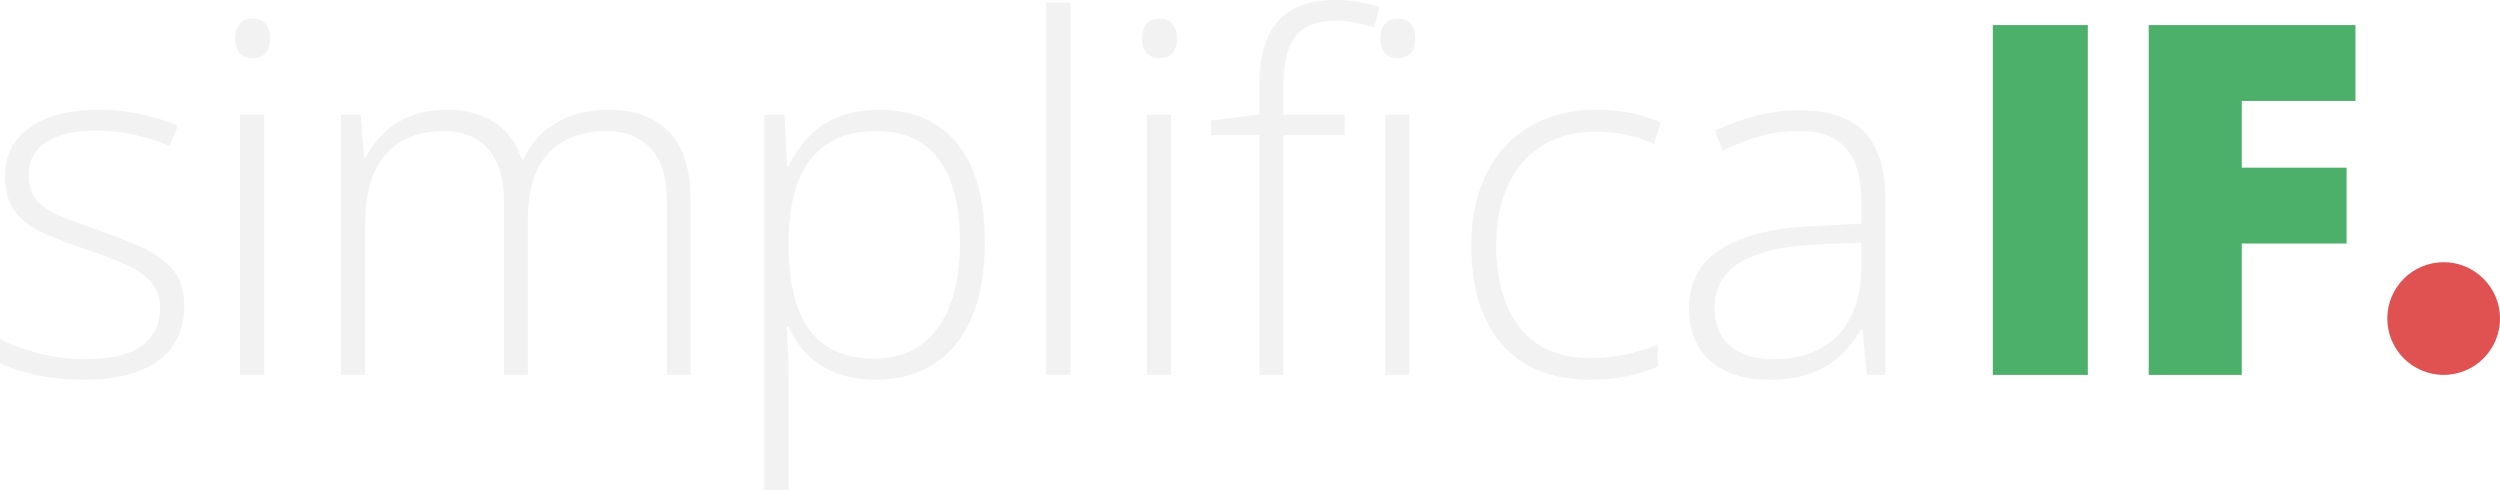
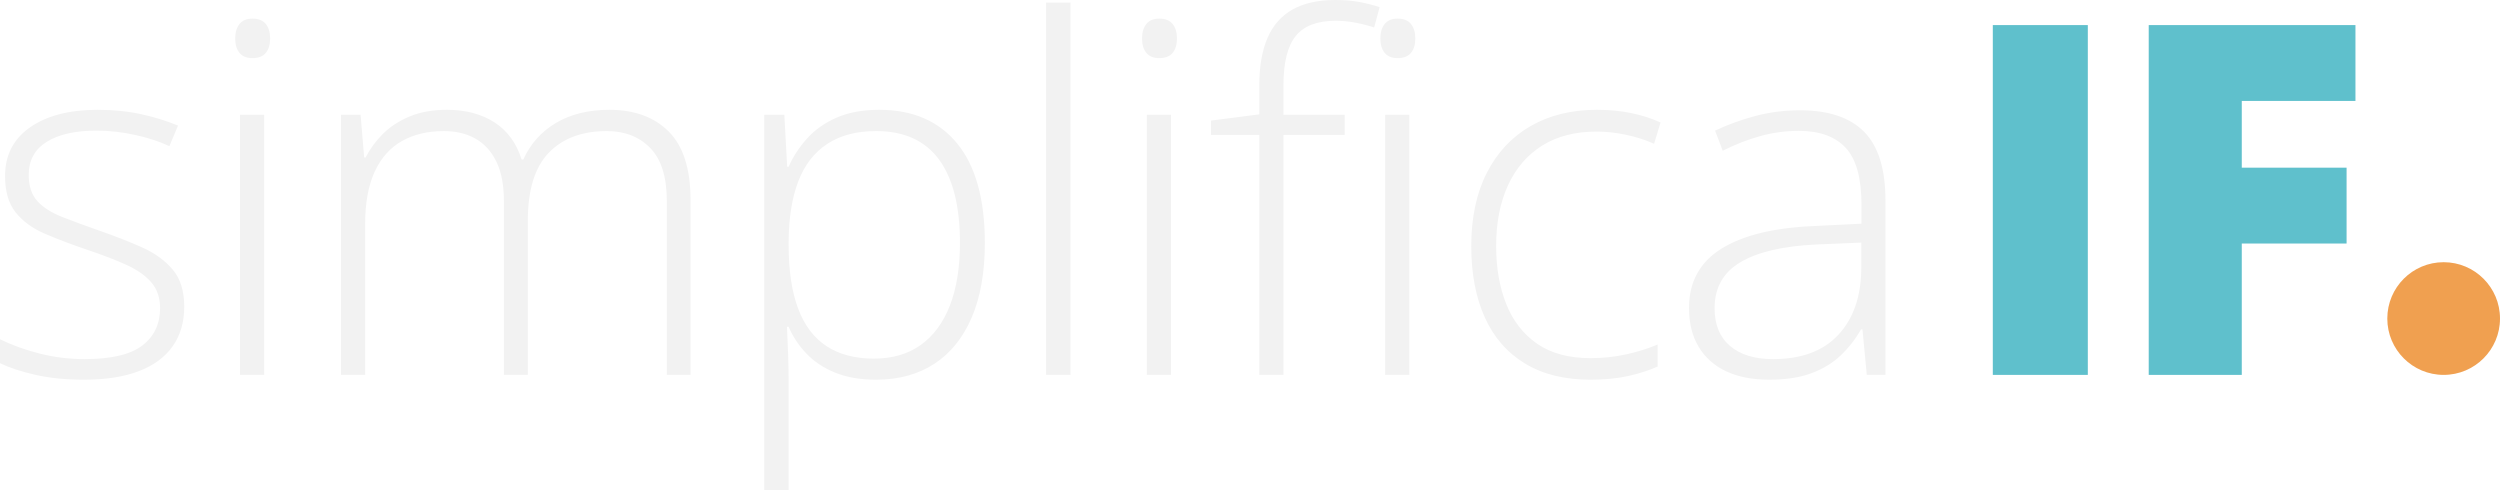
<svg xmlns="http://www.w3.org/2000/svg" viewBox="0 0 510.21 100" role="img">
  <path fill="#F2F2F2" d="M37.6 62.59Q37.6 67.33 35.23 70.68Q32.87 74.02 28.32 75.75Q23.78 77.49 17.14 77.49Q11.63 77.49 7.28 76.51Q2.93 75.53 0 74.12V69.23Q3.67 71.04 8.11 72.16Q12.55 73.29 17.24 73.29Q25.44 73.29 29.06 70.5Q32.67 67.72 32.67 62.89Q32.67 59.71 30.89 57.64Q29.11 55.56 25.79 54.05Q22.47 52.54 17.78 50.97Q12.9 49.31 9.11 47.68Q5.33 46.04 3.18 43.33Q1.03 40.62 1.03 35.93Q1.03 29.54 6.16 25.97Q11.28 22.41 19.93 22.41Q24.71 22.41 28.84 23.31Q32.96 24.22 36.33 25.63L34.57 29.83Q31.55 28.41 27.59 27.54Q23.64 26.66 19.68 26.66Q13.19 26.66 9.53 28.95Q5.86 31.25 5.86 35.69Q5.86 39.11 7.62 41.04Q9.38 42.97 12.65 44.26Q15.92 45.55 20.41 47.12Q25.05 48.73 28.98 50.48Q32.91 52.24 35.26 55.03Q37.6 57.81 37.6 62.59ZM53.91 23.43V76.51H48.98V23.43ZM51.52 3.8Q53.38 3.8 54.25 4.9Q55.13 6 55.13 7.86Q55.13 9.71 54.25 10.79Q53.38 11.86 51.52 11.86Q49.76 11.86 48.88 10.79Q48 9.71 48 7.86Q48 6 48.88 4.9Q49.76 3.8 51.52 3.8ZM124.37 22.41Q132.04 22.41 136.48 26.85Q140.93 31.3 140.93 40.87V76.51H136.09V41.06Q136.09 33.69 132.72 30.22Q129.35 26.75 123.84 26.75Q116.27 26.75 112 31.17Q107.72 35.59 107.72 45.06V76.51H102.84V41.06Q102.84 36.13 101.3 32.98Q99.76 29.83 97.03 28.29Q94.3 26.75 90.58 26.75Q85.65 26.75 82.04 28.78Q78.43 30.81 76.47 35.03Q74.52 39.25 74.52 45.75V76.51H69.59V23.43H73.59L74.32 32.13H74.62Q75.94 29.54 78.13 27.34Q80.33 25.14 83.58 23.78Q86.82 22.41 91.22 22.41Q96.93 22.41 100.91 24.97Q104.89 27.54 106.45 32.56H106.8Q108.94 27.78 113.46 25.09Q117.98 22.41 124.37 22.41ZM179.45 22.41Q189.71 22.41 195.35 29.29Q200.99 36.18 200.99 49.61Q200.99 58.59 198.3 64.82Q195.62 71.04 190.66 74.26Q185.7 77.49 178.77 77.49Q173.99 77.49 170.44 76.05Q166.9 74.61 164.56 72.14Q162.22 69.67 160.95 66.7H160.61Q160.75 69.48 160.85 72.51Q160.95 75.53 160.95 78.22V100H155.97V23.43H160.07L160.65 34.03H160.95Q162.27 31 164.66 28.32Q167.05 25.63 170.71 24.02Q174.38 22.41 179.45 22.41ZM178.82 26.75Q172.81 26.75 168.83 29.37Q164.85 31.98 162.93 36.98Q161 41.99 160.95 49.22V50.05Q160.95 57.81 162.88 62.96Q164.81 68.11 168.69 70.65Q172.57 73.19 178.33 73.19Q183.99 73.19 187.9 70.41Q191.81 67.62 193.86 62.35Q195.91 57.08 195.91 49.56Q195.91 38.38 191.64 32.56Q187.36 26.75 178.82 26.75ZM218.47 76.51H213.49V0.53H218.47ZM238.98 23.43V76.51H234.05V23.43ZM236.59 3.8Q238.44 3.8 239.32 4.9Q240.2 6 240.2 7.86Q240.2 9.71 239.32 10.79Q238.44 11.86 236.59 11.86Q234.83 11.86 233.95 10.79Q233.07 9.71 233.07 7.86Q233.07 6 233.95 4.9Q234.83 3.8 236.59 3.8ZM274.43 27.54H261.93V76.51H257V27.54H247.14V24.61L257 23.34V17.48Q257 11.62 258.68 7.74Q260.37 3.85 263.81 1.93Q267.25 0 272.53 0Q275.26 0 277.46 0.41Q279.65 0.83 281.56 1.46L280.44 5.61Q278.73 5.03 276.65 4.63Q274.58 4.24 272.57 4.24Q266.96 4.24 264.44 7.34Q261.93 10.45 261.93 17.43V23.43H274.43ZM287.62 23.43V76.51H282.68V23.43ZM285.22 3.8Q287.08 3.8 287.96 4.9Q288.84 6 288.84 7.86Q288.84 9.71 287.96 10.79Q287.08 11.86 285.22 11.86Q283.47 11.86 282.59 10.79Q281.71 9.71 281.71 7.86Q281.71 6 282.59 4.9Q283.47 3.8 285.22 3.8ZM324.58 77.49Q316.67 77.49 311.23 74.19Q305.78 70.89 303.02 64.77Q300.26 58.64 300.26 50.24Q300.26 41.5 303.44 35.27Q306.61 29.05 312.37 25.73Q318.14 22.41 325.9 22.41Q329.71 22.41 332.98 23.09Q336.25 23.78 338.89 25L337.57 29.34Q334.83 28.12 331.76 27.49Q328.68 26.85 325.85 26.85Q319.31 26.85 314.74 29.71Q310.18 32.56 307.76 37.81Q305.34 43.06 305.34 50.19Q305.34 56.88 307.39 62.03Q309.44 67.18 313.69 70.14Q317.94 73.09 324.58 73.09Q328.44 73.09 331.93 72.31Q335.42 71.53 338.3 70.31V74.8Q335.71 75.97 332.32 76.73Q328.93 77.49 324.58 77.49ZM367.36 22.51Q376.1 22.51 380.44 26.9Q384.79 31.3 384.79 40.91V76.51H380.98L380.1 67.23H379.81Q378.1 70.21 375.66 72.53Q373.22 74.85 369.68 76.17Q366.14 77.49 361.06 77.49Q355.93 77.49 352.29 75.78Q348.65 74.07 346.68 70.8Q344.7 67.53 344.7 62.84Q344.7 54.93 351.24 50.8Q357.79 46.68 370.04 46.14L379.9 45.65V41.79Q379.9 33.64 376.68 30.17Q373.46 26.71 367.16 26.71Q363.06 26.71 359.28 27.76Q355.49 28.8 351.58 30.76L350.02 26.66Q353.83 24.85 358.2 23.68Q362.57 22.51 367.36 22.51ZM379.86 49.51L370.58 49.9Q360.47 50.39 355.2 53.51Q349.92 56.64 349.92 62.89Q349.92 67.92 353.07 70.6Q356.22 73.29 361.84 73.29Q370.58 73.29 375.19 68.31Q379.81 63.33 379.86 54.73Z" />
-   <path fill="#4CAF6A" d="M406.7 76.51V5.12H426.09V76.51ZM457.51 76.51H438.52V5.12H480.71V20.6H457.51V34.22H478.9V49.7H457.51Z" />
-   <path fill="#E05252" d="M487.21 65.01A11.5 11.5 0 1 0 510.21 65.01A11.5 11.5 0 1 0 487.21 65.01Z" />
+   <path fill="#5FC0CC" d="M406.7 76.51V5.12H426.09V76.51ZM457.51 76.51H438.52V5.12H480.71V20.6H457.51V34.22H478.9V49.7H457.51Z" />
+   <path fill="#F0A050" d="M487.21 65.01A11.5 11.5 0 1 0 510.21 65.01A11.5 11.5 0 1 0 487.21 65.01Z" />
</svg>
